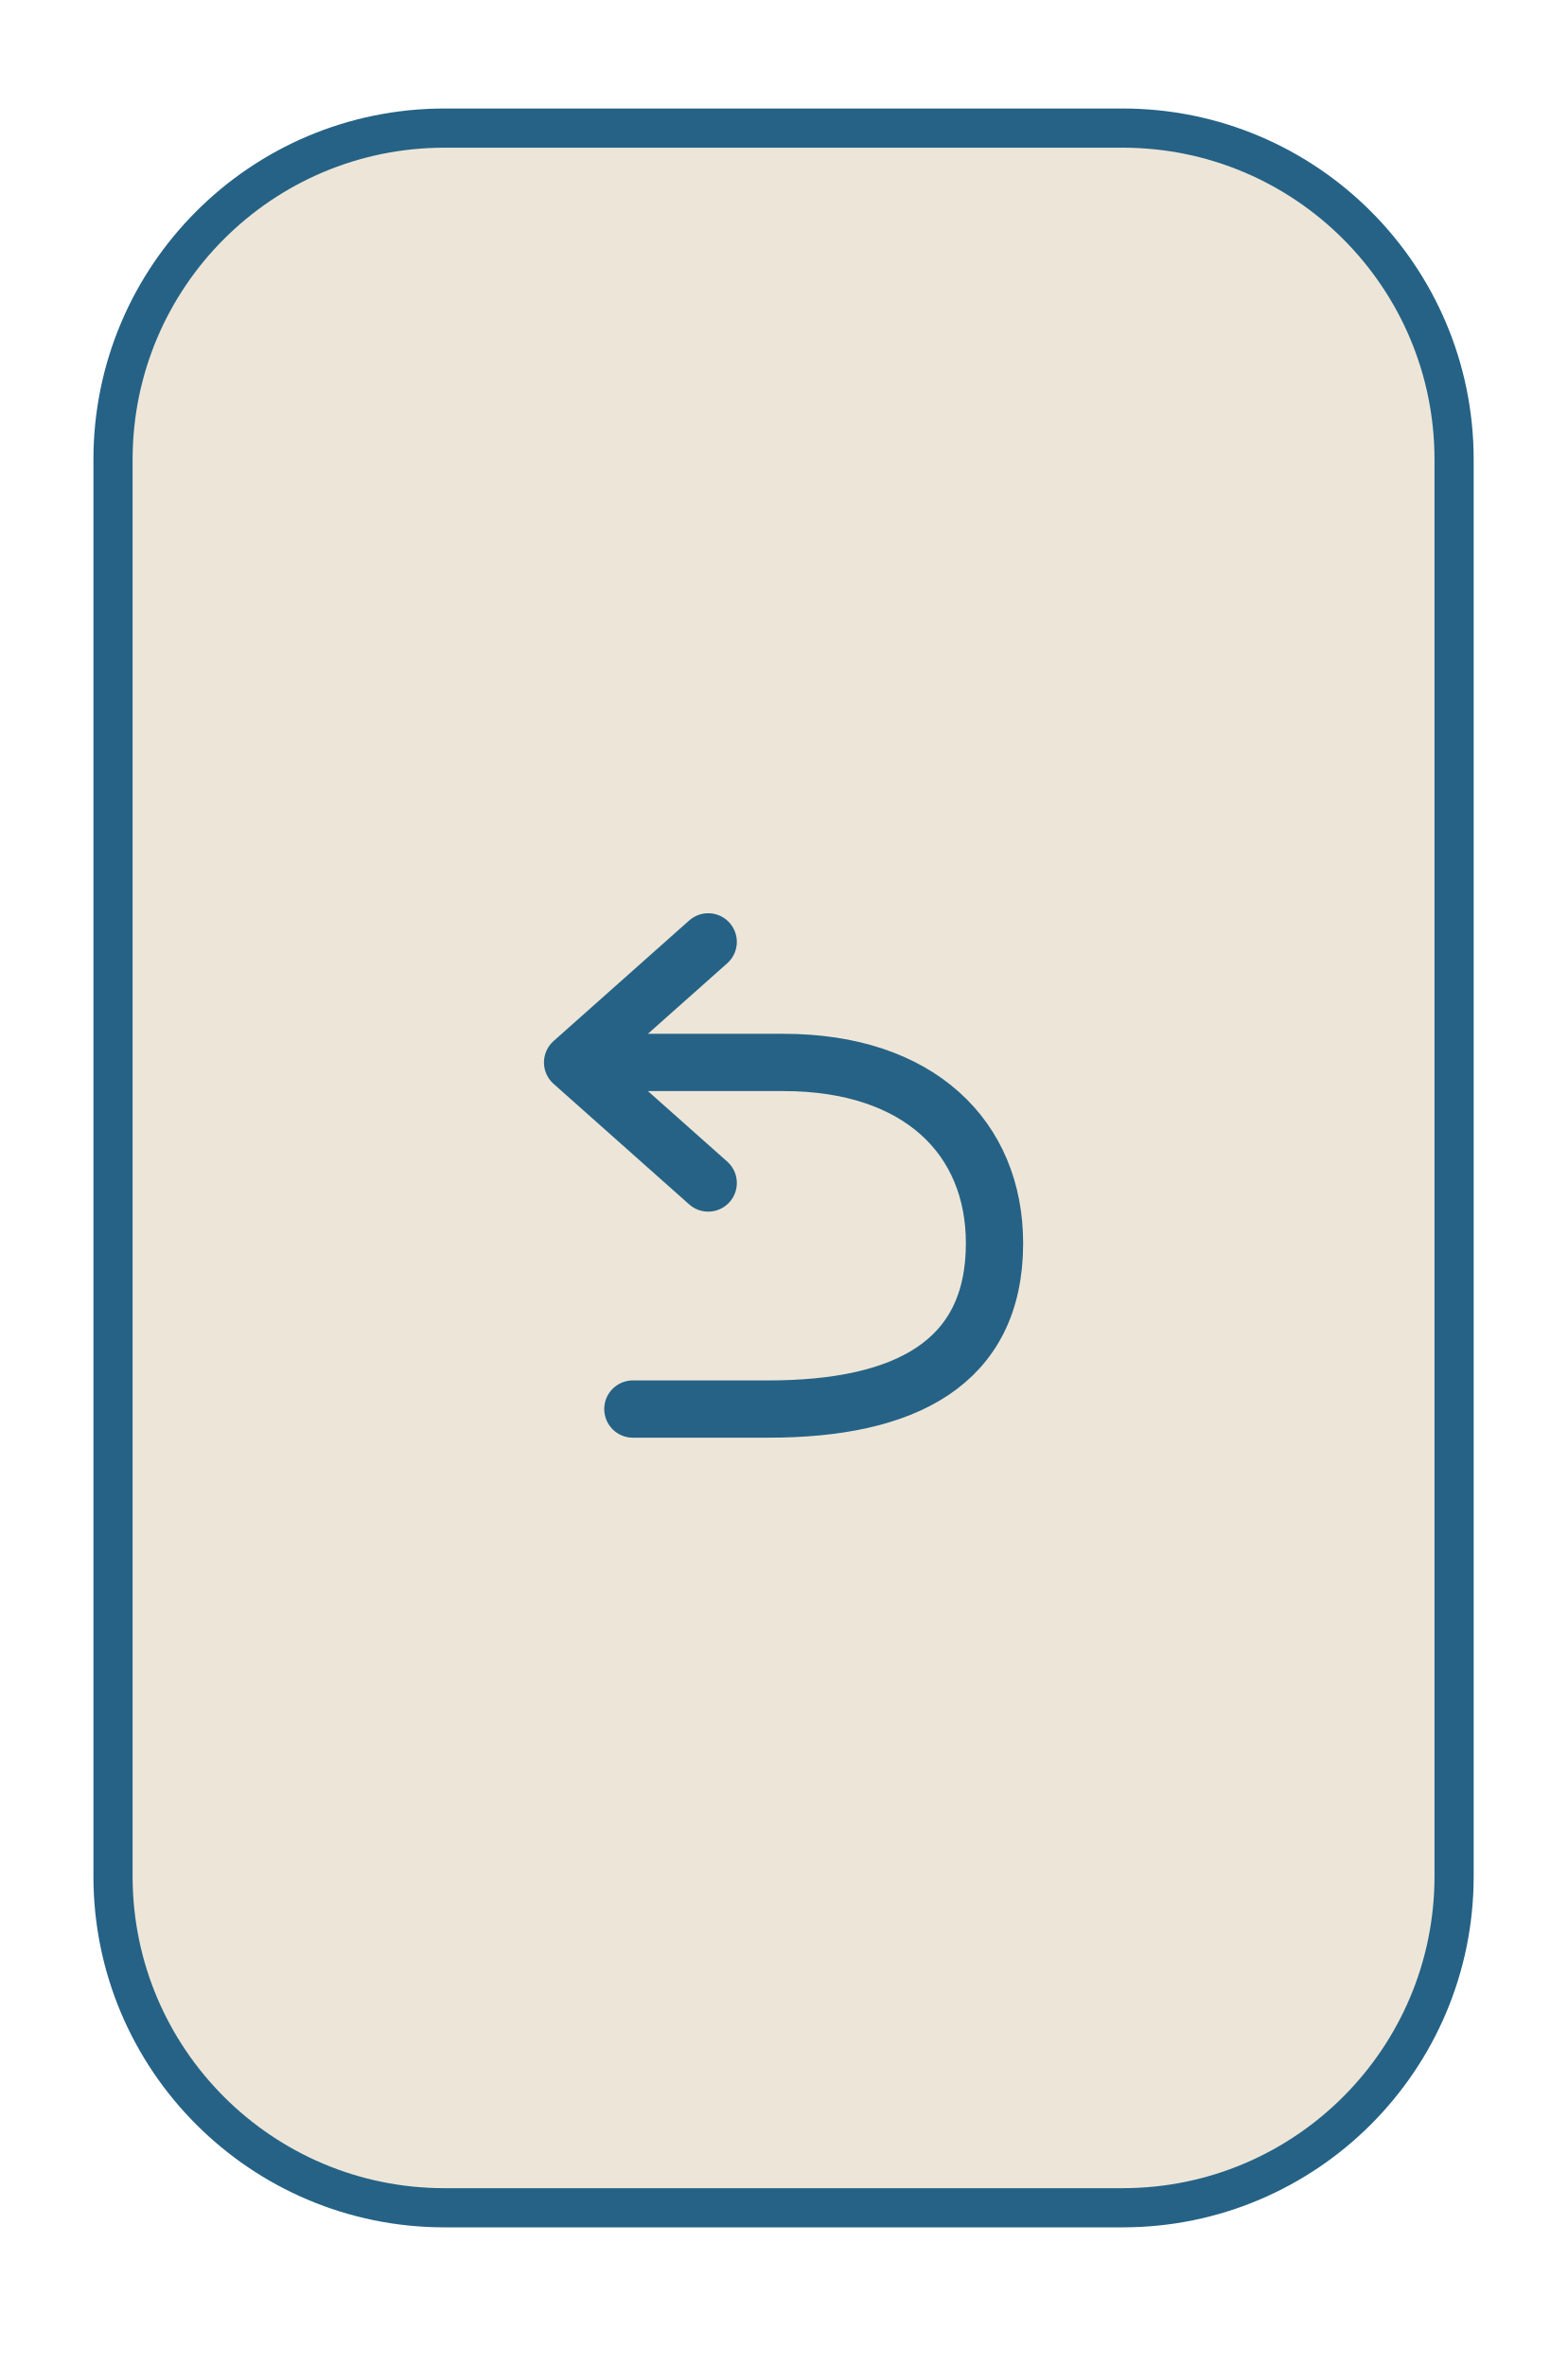
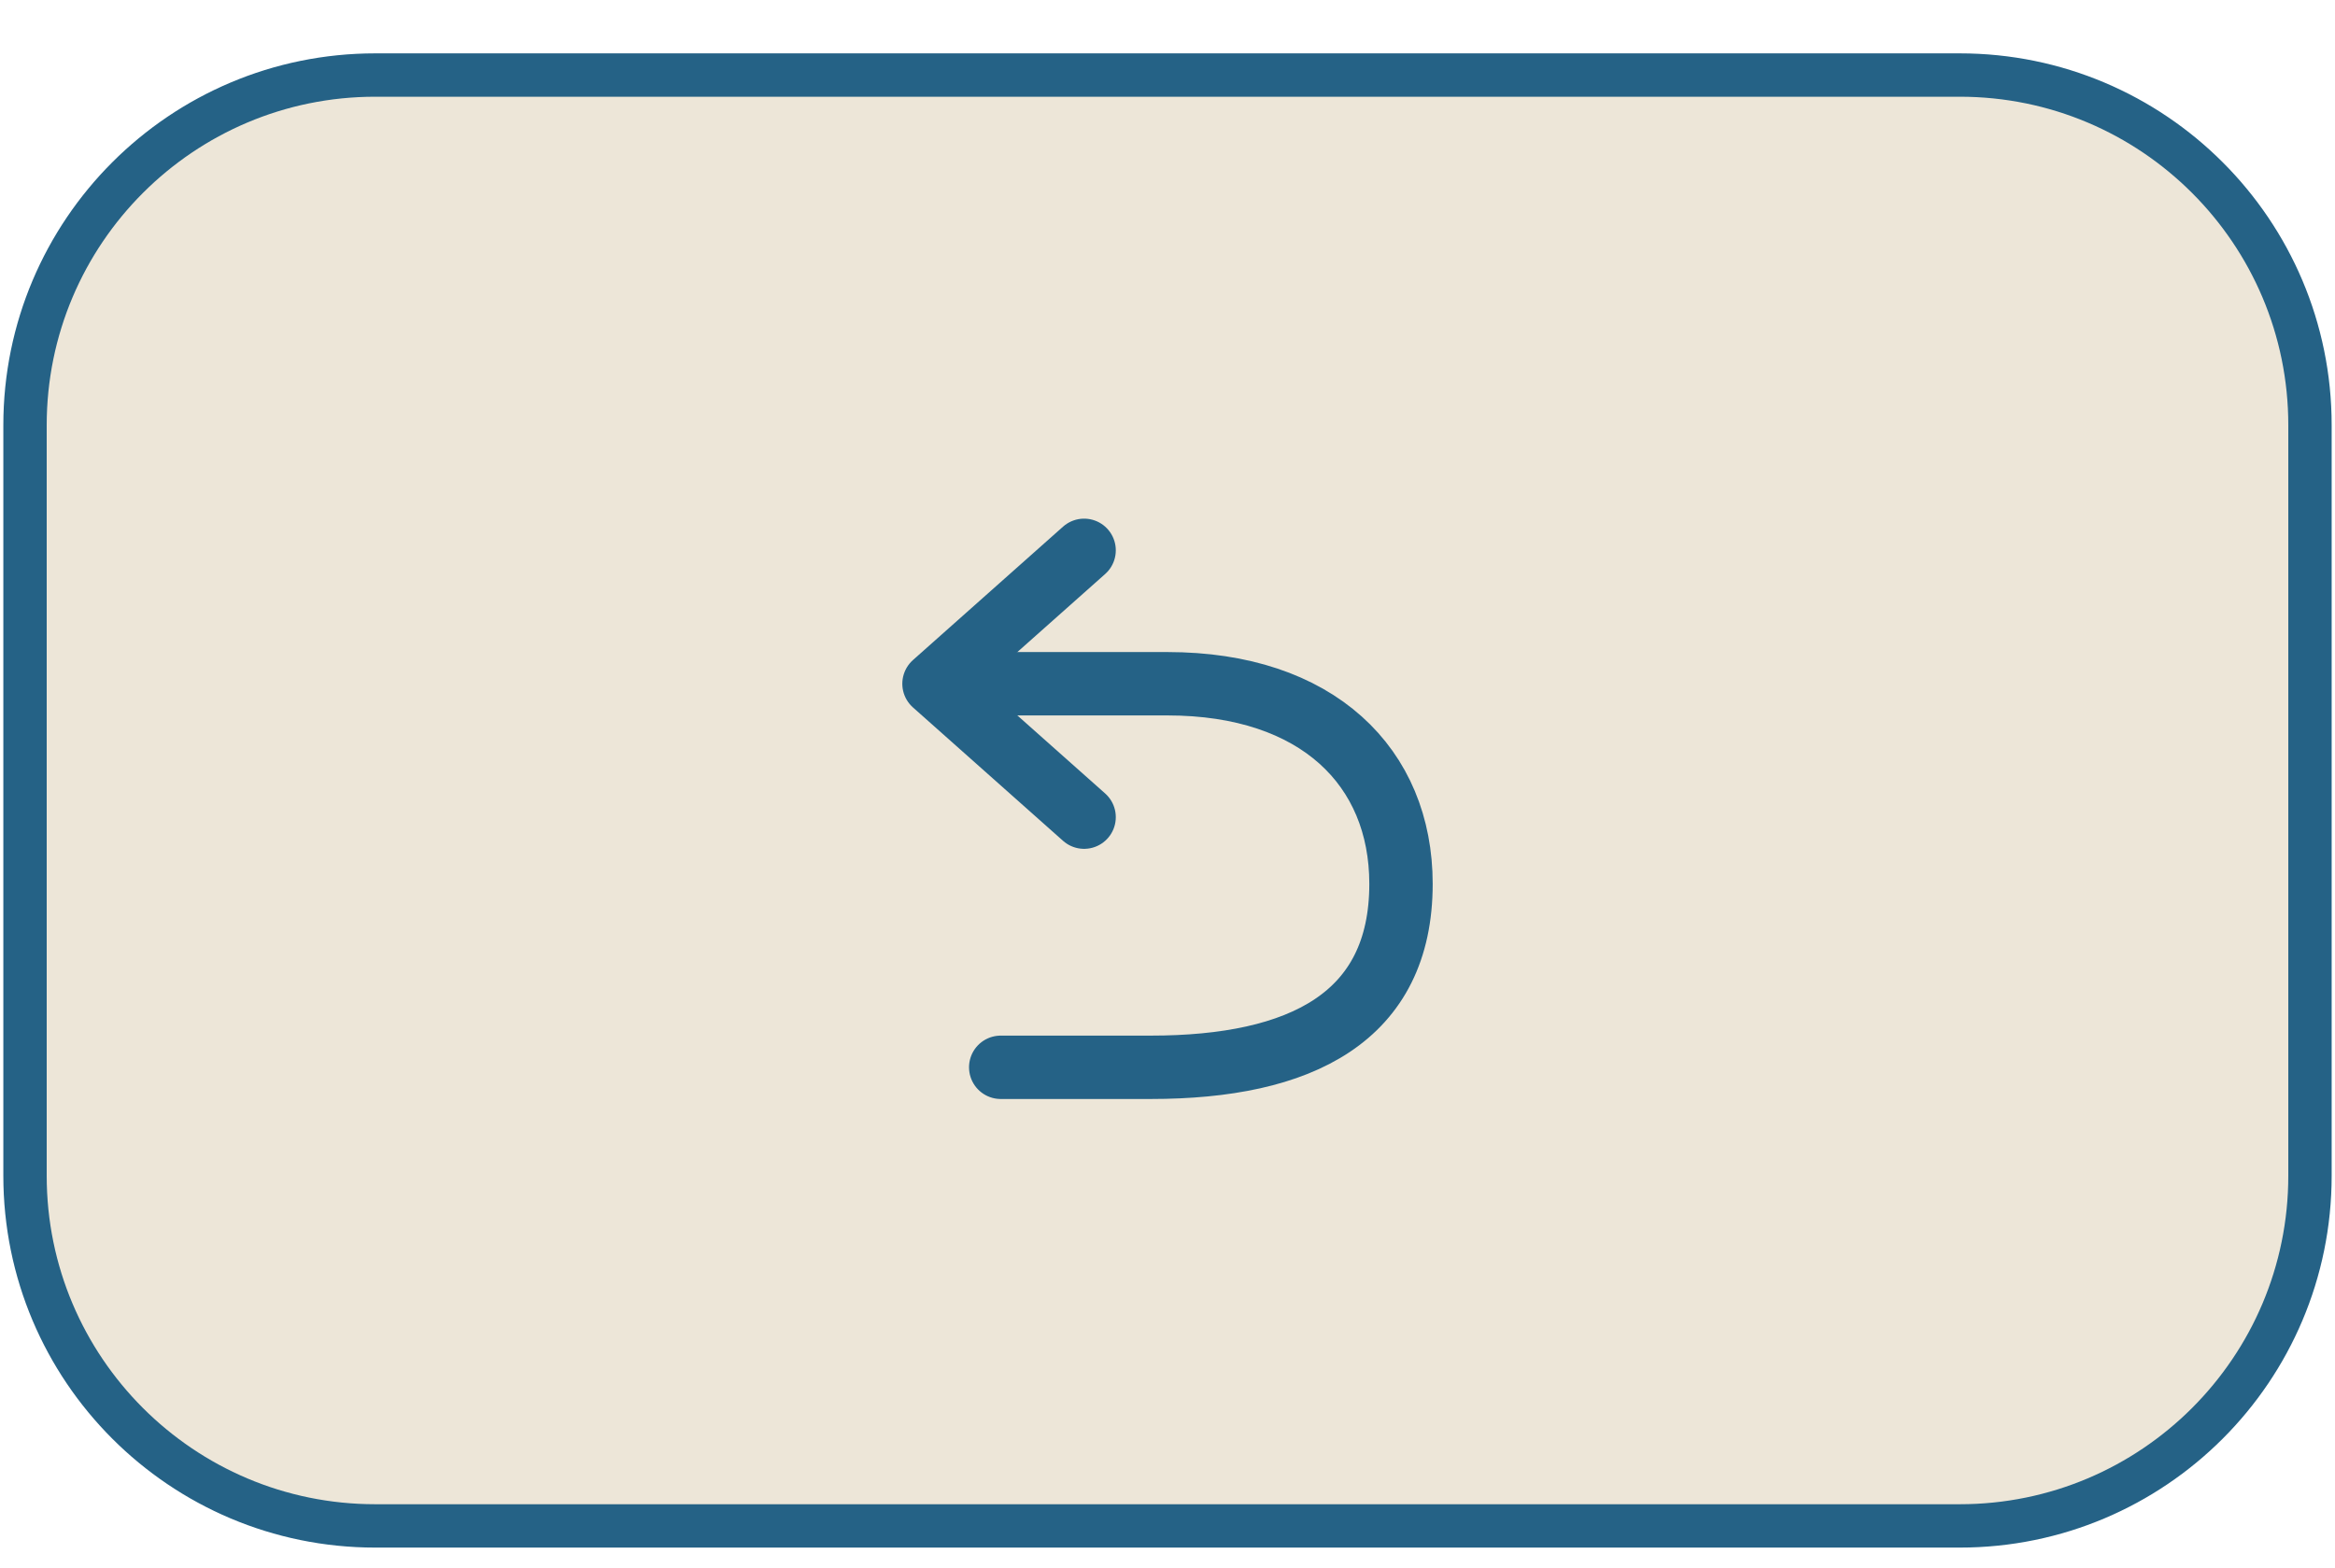
- <svg xmlns="http://www.w3.org/2000/svg" viewBox="-7 -6 104 157" width="52" height="78.5">
-   <g transform="translate(0, 2)">
-     <rect x="0.5" y="0.5" width="89" height="138" rx="22" fill="#EDE6D8" stroke="#256286" stroke-width="2.6" />
-     <g transform="translate(7, 32.5)">
+ <svg xmlns="http://www.w3.org/2000/svg" viewBox="0 0 140 94" width="91" height="61.1">
+   <g transform="translate(0, 3.5)">
+     <rect x="1.5" y="1" width="137" height="87" rx="21" fill="#EDE6D8" stroke="#256286" stroke-width="2.6" />
+     <g transform="translate(32, 7.5)">
      <path d="M 33 22 L 24 30 L 33 38" fill="none" stroke="#256286" stroke-width="3.8" stroke-linecap="round" stroke-linejoin="round" />
      <path d="M 25 30 H 38 C 47 30 52 35 52 42 C 52 50 46 53 37 53 H 28" fill="none" stroke="#256286" stroke-width="3.8" stroke-linecap="round" />
    </g>
  </g>
</svg>
